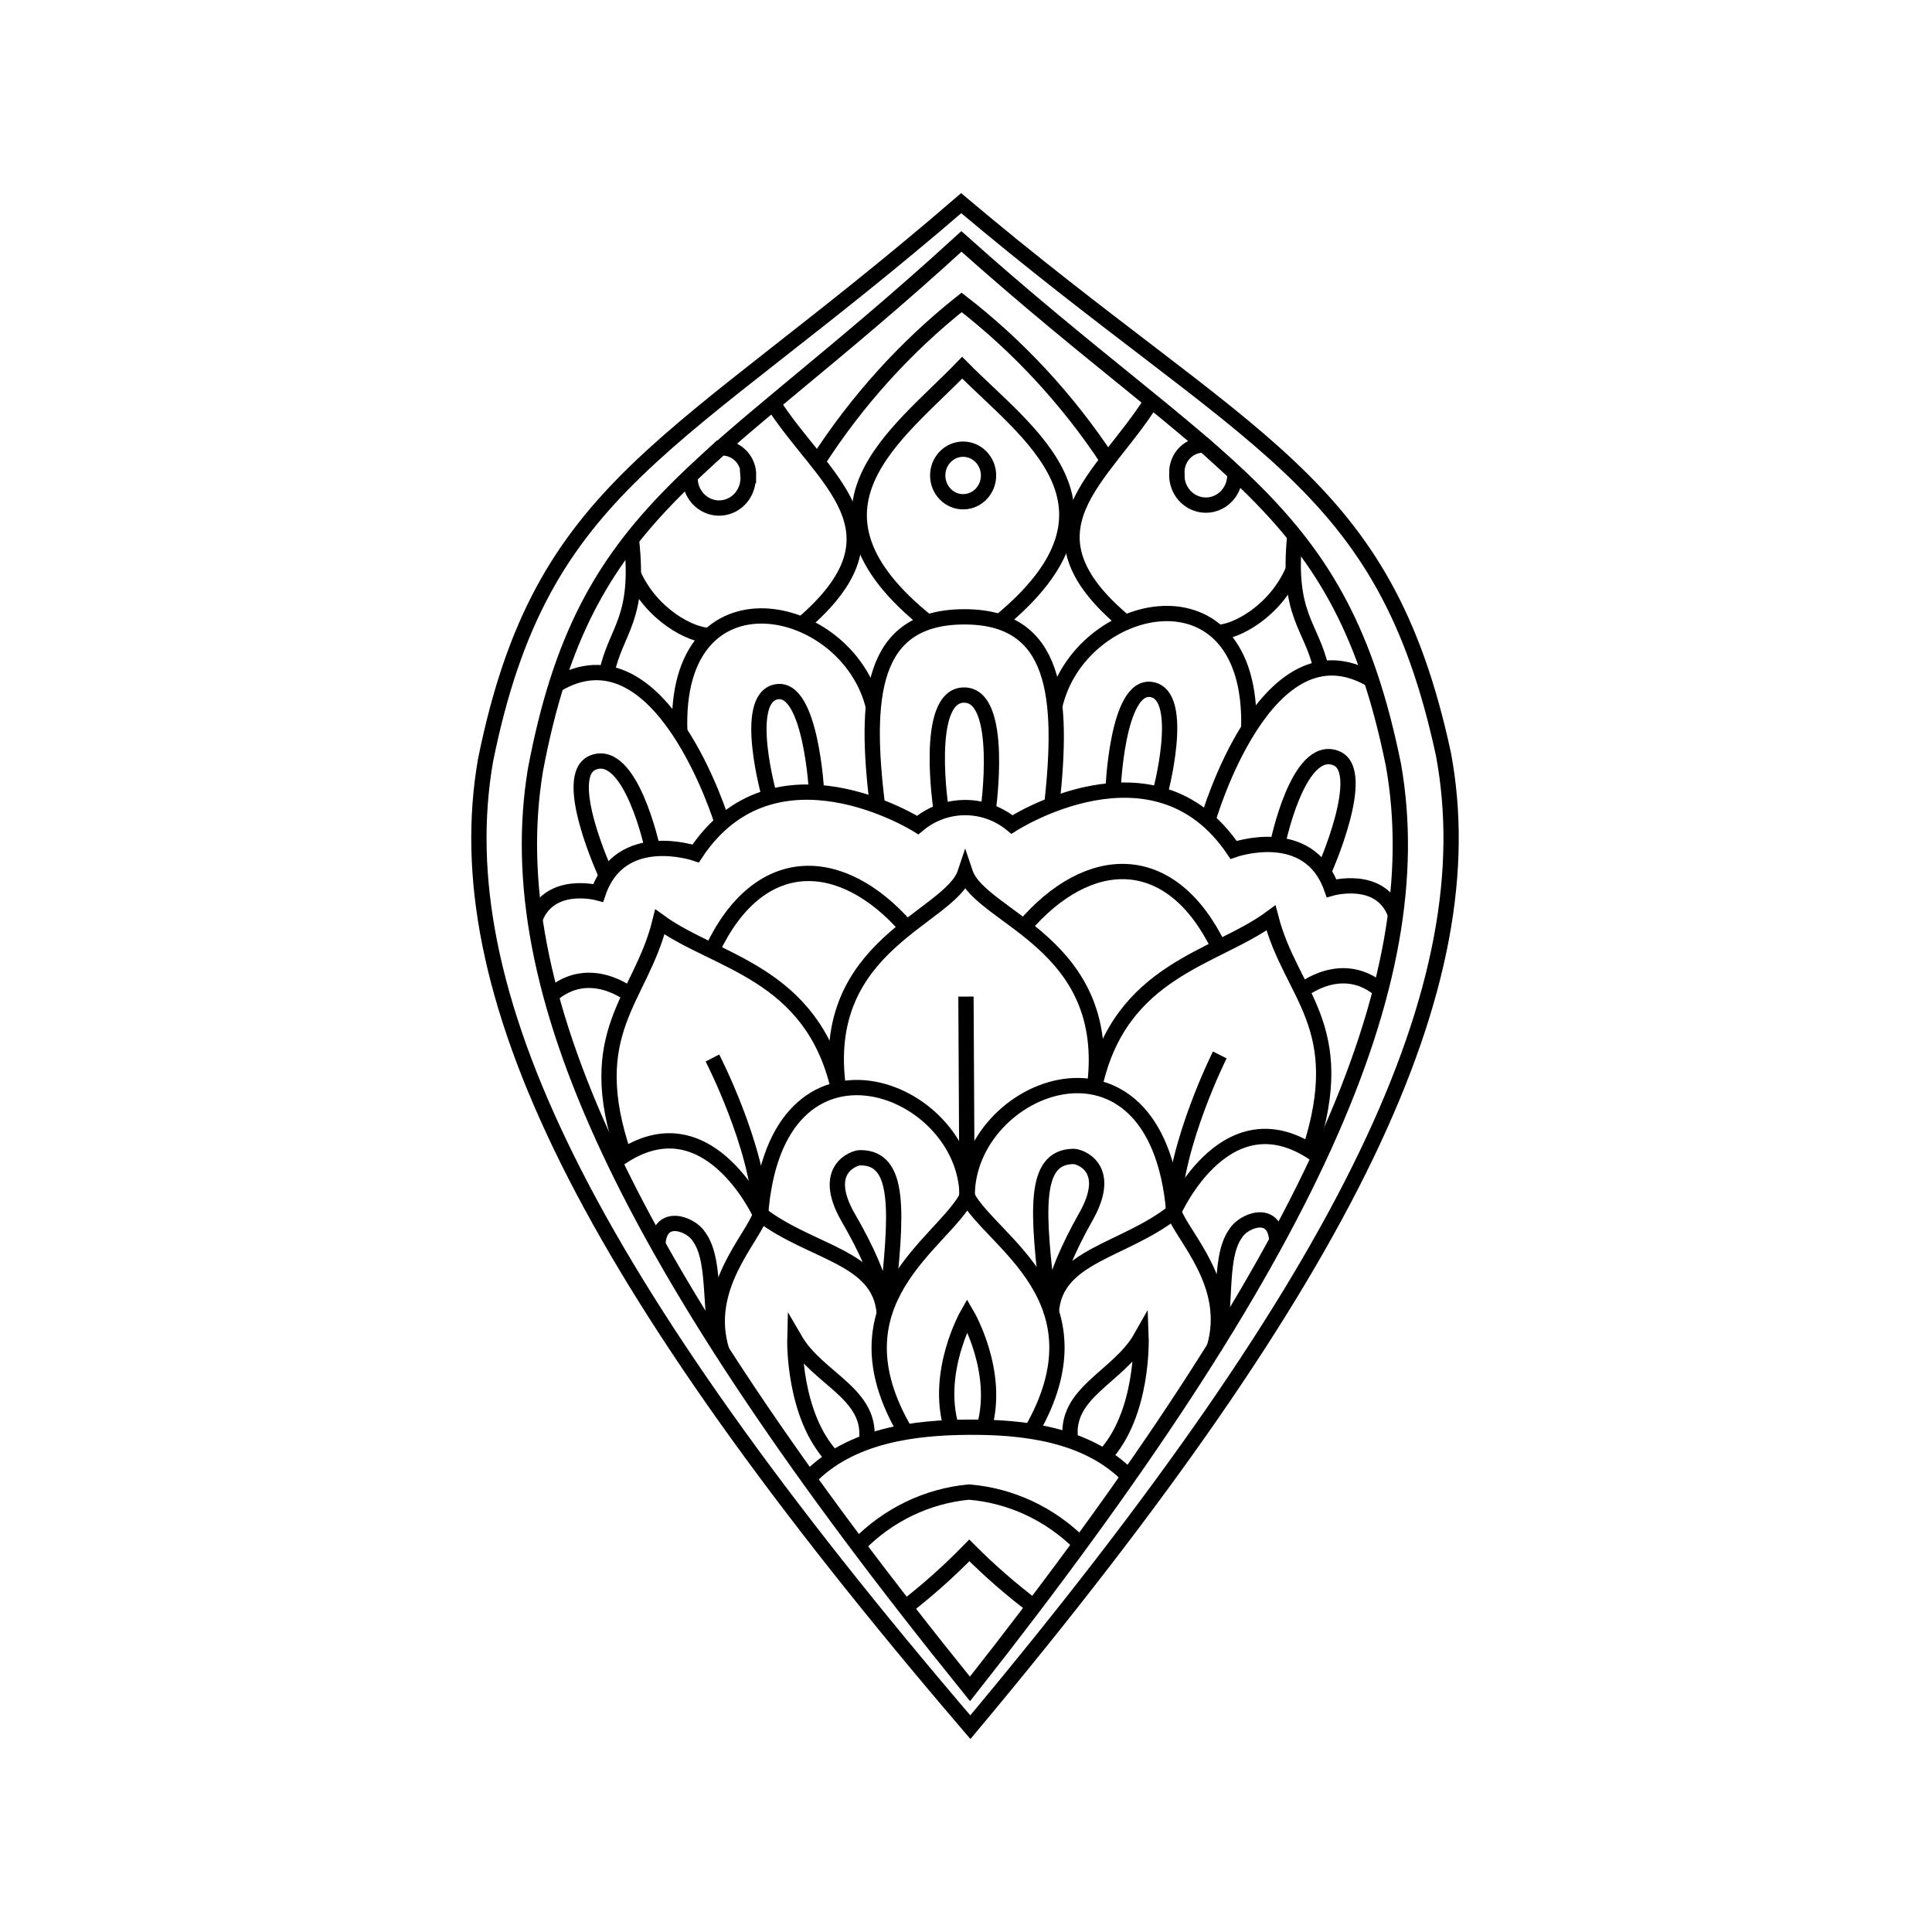
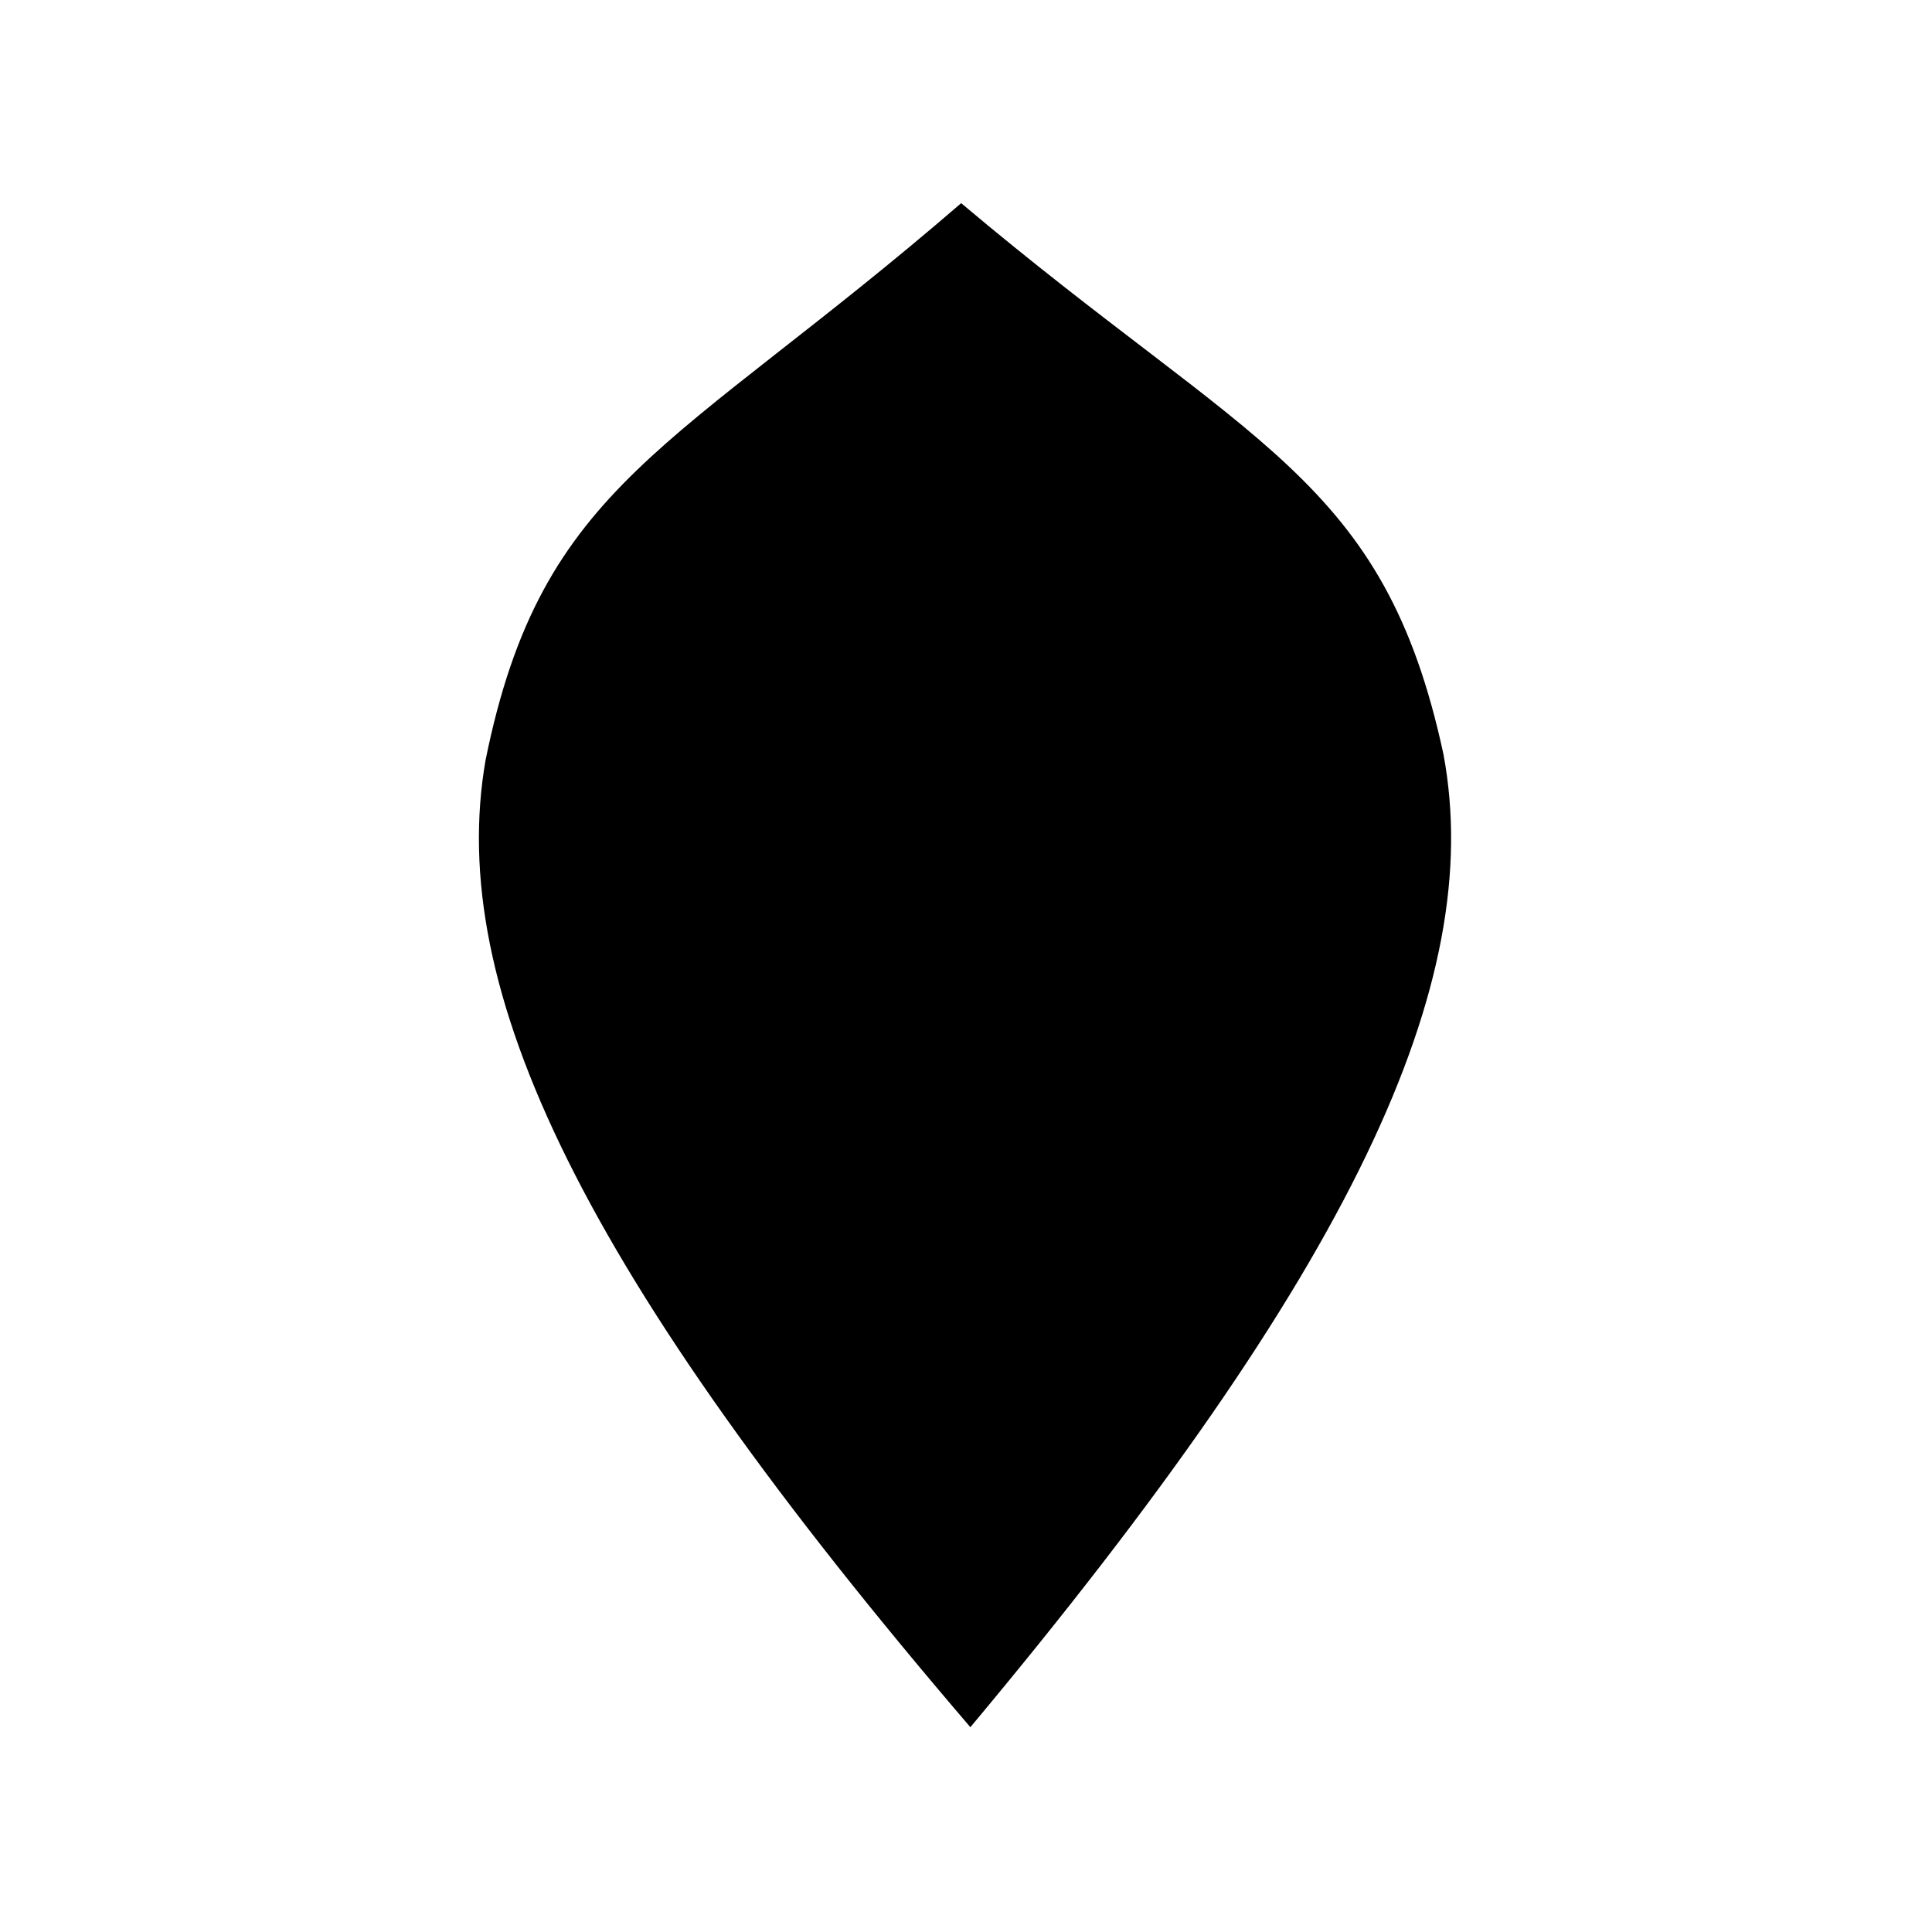
- <svg xmlns="http://www.w3.org/2000/svg" width="150mm" height="150mm" viewBox="0 0 150 150" version="1.1" id="svg5">
-   <defs id="defs2">
- 
- 
- 
- 
- 
- 
- 
- 
- 
- 
- 
- 
- 
- 
- 
- 
- 
- 
- 
- 
- 
- 
- 
- 
- 
- 
- 
- 
- 
- 
- 
- 
- 
- 
- 
- 
- 
- 
- 
- 
- 
- 
- 
- 	
- 
- 
- 	
- 
- 
- 	
- 
- 
- 	
- 
- 
- 
- 
- 
- 
- 
- 
- 
- 
- 
- 
- 
- 
- 
- 
- 
- 
- 
- 
- 	
- 
- 	
- 
- 
- 
- 
- 	
- 
- 
- 
- 
- 	
- 
- 
- 
- 
- 
- 
- 
- 
- 
- 
- 
- 
- 
- 
- 
- 
- 
- 
- 
- 
- 
- 
- 
- 
- 
- 
- 
- 
- 
- 
- 
- 
- 
- 
- 
- 
- 
- 
- 
- 
- 
- 
- 
- 
- 
- 
- 
- 
- 
- 
- 
- 
- 
- 
- 
- 
- 
- 
- 
- 
- 
- 
- 
- 
- 
- 
- 
- 
- 
- 
- 
- 
- 
- 
- 
- 
- 
- 
- 
- 
- 
- 	
- 
- 
- 	
- 
- 
- 
- 
- 
- 
- 
- 
- 
- 
- 
- 
- 
- 
- 
- 
- 
- 
- 
- 
- 
- 
- 
- 
- 
- 
- 
- 
- 
- 
- 		
- 		
- 	
- 	
- 	
- 	
- 	
- 	
- 	
- 	
- 	
- 		
- 		
- 	</defs>
-   <g id="layer1">
-     <path class="cls-1" d="M 74.626,15.774 C 52.273,35.071 42.074,37.402 37.699,59.018 34.597,76.822 45.247,98.975 75.339,134.099 105.005,98.626 115.387,76.335 112.071,58.569 107.435,37.008 97.197,34.8 74.626,15.774 Z" id="path60620" style="fill:none;stroke:#000000;stroke-width:1.187;stroke-opacity:1" />
-     <path class="cls-2" d="m 81.409,101.304 c -0.872,-7.239 -1.237,-11.499 1.95,-11.519 0.42,-0.003 3.086,0.827 0.996,4.594 -3.107,5.488 -2.733,7.503 -2.733,7.503 0.289,-4.421 5.586,-4.706 9.512,-7.797 0.665,1.928 4.609,5.635 3.133,10.57 1.153,-2.301 0.204,-6.859 1.662,-8.885 0.601,-1.018 3.081,-1.987 3.202,0.584" id="path60623" style="fill:none;stroke:#000000;stroke-width:1.187;stroke-opacity:1" />
-     <path class="cls-2" d="m 83.13,111.871 c -0.595,-3.752 3.705,-4.925 5.461,-8.038 0,0 0.223,5.975 -2.886,9.254" id="path60625" style="fill:none;stroke:#000000;stroke-width:1.187;stroke-opacity:1" />
-     <path class="cls-2" d="m 94.703,81.905 c 0,0 -3.46,6.903 -3.603,12.193" id="path60627" style="fill:none;stroke:#000000;stroke-width:1.187;stroke-opacity:1" />
-     <path class="cls-2" d="M 94.653,73.586 C 90.93,65.857 84.5,66.089 79.47,71.999" id="path60629" style="fill:none;stroke:#000000;stroke-width:1.187;stroke-opacity:1" />
-     <path class="cls-2" d="m 101.058,76.928 c 0,0 3.124,-2.603 6.139,-0.037" id="path60631" style="fill:none;stroke:#000000;stroke-width:1.187;stroke-opacity:1" />
-     <path class="cls-2" d="m 93.788,63.666 c 0,0 4.504,-15.724 12.692,-10.883" id="path60633" style="fill:none;stroke:#000000;stroke-width:1.187;stroke-opacity:1" />
-     <path class="cls-2" d="m 81.899,54.791 c 1.922,-8.319 15.397,-11.334 15.056,1.745" id="path60635" style="fill:none;stroke:#000000;stroke-width:1.187;stroke-opacity:1" />
-     <path class="cls-2" d="m 102.788,67.645 c 0,0 3.513,-7.833 0.916,-8.796 -2.96,-1.093 -4.523,6.753 -4.523,6.753" id="path60637" style="fill:none;stroke:#000000;stroke-width:1.187;stroke-opacity:1" />
-     <path class="cls-2" d="m 90.041,61.697 c 0,0 2.09,-7.68 -0.621,-8.159 -2.711,-0.479 -3.01,7.891 -3.01,7.891" id="path60639" style="fill:none;stroke:#000000;stroke-width:1.187;stroke-opacity:1" />
-     <path class="cls-2" d="M 87.381,48.334 C 78.735,41.142 85.703,37.115 89.413,31.128" id="path60641" style="fill:none;stroke:#000000;stroke-width:1.187;stroke-opacity:1" />
-     <path class="cls-2" d="m 102.576,51.937 c -0.744,-3.388 -2.674,-4.113 -2.047,-10.347" id="path60643" style="fill:none;stroke:#000000;stroke-width:1.187;stroke-opacity:1" />
-     <path class="cls-2" d="m 94.506,49.1 c 1.459,-0.009 4.53,-1.657 5.9,-4.865" id="path60645" style="fill:none;stroke:#000000;stroke-width:1.187;stroke-opacity:1" />
-     <path class="cls-2" d="m 91.373,36.731 a 2.113,2.043 89.655 0 1 2.146,-2.174 l 2.347,2.147 a 2.33,2.253 89.655 1 1 -4.494,0.027 z" id="path60647" style="fill:none;stroke:#000000;stroke-width:1.187;stroke-opacity:1" />
-     <path class="cls-2" d="M 74.644,18.744 C 54.62,37.073 45.424,39.278 41.567,59.803 38.787,76.724 48.344,97.76 75.309,131.128 101.87,97.438 111.162,76.276 108.189,59.402 104.039,38.924 94.875,36.83 74.644,18.744 Z" id="path60651" style="fill:none;stroke:#000000;stroke-width:1.187;stroke-opacity:1" />
-     <path class="cls-2" d="m 70.287,124.808 a 48.671,47.049 89.655 0 0 4.969,-4.437 48.671,47.049 89.655 0 0 5.022,4.377" id="path60653" style="fill:none;stroke:#000000;stroke-width:1.187;stroke-opacity:1" />
-     <path class="cls-2" d="m 66.617,120 a 14.489,14.006 89.655 0 1 8.612,-4.157 14.489,14.006 89.655 0 1 8.662,4.053" id="path60655" style="fill:none;stroke:#000000;stroke-width:1.187;stroke-opacity:1" />
-     <path class="cls-2" d="m 62.792,114.795 c 3.259,-3.413 8.345,-3.962 12.407,-3.987 4.062,-0.025 9.177,0.464 12.442,3.837" id="path60657" style="fill:none;stroke:#000000;stroke-width:1.187;stroke-opacity:1" />
-     <path class="cls-2" d="m 70.31,111.188 c -6.002,-10.167 2.9,-14.664 4.78,-18.297 1.912,3.538 10.88,7.952 5,18.19" id="path60659" style="fill:none;stroke:#000000;stroke-width:1.187;stroke-opacity:1" />
-     <path class="cls-2" d="m 73.868,110.84 c -1.287,-4.303 1.22,-8.737 1.22,-8.737 0,0 2.571,4.404 1.325,8.722" id="path60661" style="fill:none;stroke:#000000;stroke-width:1.187;stroke-opacity:1" />
-     <path class="cls-2" d="m 68.862,101.38 c 0.785,-7.249 1.098,-11.514 -2.089,-11.494 -0.42,0.003 -3.076,0.864 -0.941,4.606 3.173,5.451 2.823,7.469 2.823,7.469 -0.342,-4.417 -5.642,-4.639 -9.606,-7.682 -0.642,1.936 -4.541,5.69 -3.006,10.607 -1.181,-2.287 -0.286,-6.857 -1.769,-8.864 -0.613,-1.011 -3.105,-1.949 -3.194,0.623" id="path60663" style="fill:none;stroke:#000000;stroke-width:1.187;stroke-opacity:1" />
-     <path class="cls-2" d="m 67.269,111.967 c 0.549,-3.758 -3.764,-4.88 -5.557,-7.972 0,0 -0.151,5.978 2.997,9.219" id="path60665" style="fill:none;stroke:#000000;stroke-width:1.187;stroke-opacity:1" />
-     <path class="cls-2" d="m 47.715,90.218 c 7.041,-5.355 11.335,4.097 11.335,4.097 1.155,-15.631 15.988,-10.058 16.04,-1.425 -0.052,-8.681 14.701,-14.445 16.044,1.171 0,0 4.191,-9.504 11.285,-4.234" id="path60667" style="fill:none;stroke:#000000;stroke-width:1.187;stroke-opacity:1" />
-     <path class="cls-2" d="m 55.312,82.143 c 0,0 3.543,6.861 3.75,12.148" id="path60669" style="fill:none;stroke:#000000;stroke-width:1.187;stroke-opacity:1" />
-     <path class="cls-2" d="m 48.447,89.706 c -3.291,-9.64 1.293,-12.082 2.785,-18.128 4.326,3.137 11.777,3.889 13.863,12.921 -1.585,-11.208 8.663,-13.189 9.844,-16.746 1.189,3.543 11.494,5.4 10.045,16.626 1.976,-9.116 9.406,-9.946 13.694,-13.111 1.565,6.028 6.178,8.342 3.004,18.093" id="path60671" style="fill:none;stroke:#000000;stroke-width:1.187;stroke-opacity:1" />
-     <path class="cls-2" d="m 55.262,73.824 c 3.63,-7.774 10.062,-7.619 15.163,-1.77" id="path60673" style="fill:none;stroke:#000000;stroke-width:1.187;stroke-opacity:1" />
-     <path class="cls-2" d="m 48.921,77.243 c 0,0 -3.155,-2.565 -6.139,0.037" id="path60675" style="fill:none;stroke:#000000;stroke-width:1.187;stroke-opacity:1" />
-     <path class="cls-2" d="m 41.532,71.359 c 1.149,-3.062 4.913,-2.034 4.913,-2.034 1.72,-5.07 7.568,-3.064 7.568,-3.064 6.107,-9.225 17.238,-2.205 17.238,-2.205 a 6.037,5.836 89.655 0 1 7.318,-0.044 c 0,0 11.045,-7.154 17.205,1.973 0,0 5.823,-2.076 7.605,2.973 0,0 3.775,-1.073 4.937,1.975" id="path60677" style="fill:none;stroke:#000000;stroke-width:1.187;stroke-opacity:1" />
-     <path class="cls-2" d="m 68.126,62.577 c -1.019,-8.373 -0.578,-14.643 6.681,-14.686 7.26,-0.044 7.776,6.22 6.858,14.605" id="path60679" style="fill:none;stroke:#000000;stroke-width:1.187;stroke-opacity:1" />
-     <path class="cls-2" d="m 56.077,63.894 c 0,0 -4.763,-15.644 -12.904,-10.717" id="path60681" style="fill:none;stroke:#000000;stroke-width:1.187;stroke-opacity:1" />
-     <path class="cls-2" d="M 67.811,54.876 C 65.789,46.581 52.279,43.728 52.778,56.802" id="path60683" style="fill:none;stroke:#000000;stroke-width:1.187;stroke-opacity:1" />
-     <path class="cls-2" d="m 47.079,67.981 c 0,0 -3.607,-7.79 -1.022,-8.784 2.946,-1.129 4.604,6.698 4.604,6.698" id="path60685" style="fill:none;stroke:#000000;stroke-width:1.187;stroke-opacity:1" />
-     <path class="cls-2" d="m 59.753,61.879 c 0,0 -2.182,-7.654 0.523,-8.165 2.705,-0.511 3.129,7.854 3.129,7.854" id="path60687" style="fill:none;stroke:#000000;stroke-width:1.187;stroke-opacity:1" />
-     <path class="cls-2" d="m 73.077,62.946 c 0,0 -1.396,-8.963 1.767,-8.982 3.163,-0.019 1.875,8.96 1.875,8.96" id="path60689" style="fill:none;stroke:#000000;stroke-width:1.187;stroke-opacity:1" />
-     <path class="cls-2" d="M 72.02,48.306 C 61.043,39.522 69.703,33.734 74.703,28.548 79.764,33.673 88.482,39.332 77.623,48.272" id="path60691" style="fill:none;stroke:#000000;stroke-width:1.187;stroke-opacity:1" />
-     <path class="cls-2" d="m 62.252,48.486 c 8.558,-7.296 1.543,-11.238 -2.24,-17.18" id="path60693" style="fill:none;stroke:#000000;stroke-width:1.187;stroke-opacity:1" />
-     <path class="cls-2" d="M 47.101,52.272 C 47.805,48.875 49.726,48.126 49.023,41.9" id="path60695" style="fill:none;stroke:#000000;stroke-width:1.187;stroke-opacity:1" />
-     <path class="cls-2" d="m 55.114,49.338 c -1.459,0.009 -4.55,-1.603 -5.958,-4.794" id="path60697" style="fill:none;stroke:#000000;stroke-width:1.187;stroke-opacity:1" />
-     <path class="cls-2" d="m 58.121,36.931 a 2.113,2.043 89.655 0 0 -2.219,-2.148 l -2.321,2.175 a 2.33,2.253 89.655 1 0 4.494,-0.027 z" id="path60699" style="fill:none;stroke:#000000;stroke-width:1.187;stroke-opacity:1" />
-     <path class="cls-2" d="M 63.472,35.861 A 51.798,50.072 89.655 0 1 74.66,23.477 51.798,50.072 89.655 0 1 85.998,35.725" id="path60701" style="fill:none;stroke:#000000;stroke-width:1.187;stroke-opacity:1" />
-     <ellipse class="cls-2" cx="-74.553" cy="-37.365" id="circle60703" style="fill:none;stroke:#000000;stroke-width:1.187;stroke-opacity:1" rx="1.973" ry="2.041" transform="rotate(179.6546)" />
-     <line class="cls-2" x1="74.997" y1="77.375" x2="75.079" y2="92.939" id="line60705" style="fill:none;stroke:#000000;stroke-width:1.187;stroke-opacity:1" />
-   </g>
+ <svg viewBox="0 0 150 150">
+   <path d="M 74.626,15.774 C 52.273,35.071 42.074,37.402 37.699,59.018 34.597,76.822 45.247,98.975 75.339,134.099 105.005,98.626 115.387,76.335 112.071,58.569 107.435,37.008 97.197,34.8 74.626,15.774 Z" />
+   <path style="fill:none;" d="m 83.13,111.871 c -0.595,-3.752 3.705,-4.925 5.461,-8.038 1.591,-2.822 0.223,5.975 -2.886,9.254" />
+   <path style="fill:none;" d="m 94.703,81.905 c 0,0 -5.481,16.089 -5.624,21.378" />
+   <path style="fill:none;" d="m 93.788,63.666 c 0,0 4.504,-15.724 12.692,-10.883" />
+   <path style="fill:none;" d="m 81.899,54.791 c 1.922,-8.319 15.397,-11.334 15.056,1.745" />
+   <path style="fill:none;" d="M 87.381,48.334 C 78.735,41.142 85.703,37.115 89.413,31.128" />
+   <path style="fill:none;" d="m 94.506,49.1 c 1.459,-0.009 4.908,-3.293 6.278,-6.501" />
+   <path style="fill:none;" d="M 74.644,18.744 C 54.62,37.073 45.424,39.278 41.567,59.803 38.787,76.724 48.344,97.76 75.309,131.128 101.87,97.438 111.162,76.276 108.189,59.402 104.039,38.924 94.875,36.83 74.644,18.744 Z" />
+   <path style="fill:none;" d="m 70.287,124.808 c 1.754,-1.357 2.74,-4.424 4.969,-4.437 2.228,-0.013 3.252,3.041 5.022,4.377" />
+   <path style="fill:none;" d="m 66.617,120 a 14.489,14.006 89.655 0 1 8.612,-4.157 14.489,14.006 89.655 0 1 8.662,4.053" />
+   <path style="fill:none;" d="m 62.792,114.795 c 3.259,-3.413 8.345,-3.962 12.407,-3.987 4.062,-0.025 9.177,0.464 12.442,3.837" />
+   <path style="fill:none;" d="m 70.31,111.188 c -6.002,-10.167 0.69,-18.195 4.78,-18.297 4.021,-0.101 10.88,7.952 5,18.19" />
+   <path style="fill:none;" d="m 73.868,110.84 c -1.287,-4.303 -1.721,-8.719 1.22,-8.737 2.941,-0.018 2.571,4.404 1.325,8.722" />
+   <path style="fill:none;" d="m 67.269,111.967 c 0.549,-3.758 -3.764,-4.88 -5.557,-7.972 -1.625,-2.802 -0.151,5.978 2.997,9.219" />
+   <path style="fill:none;" d="m 47.715,90.218 c 7.041,-5.355 11.335,4.097 11.335,4.097 1.155,-15.631 15.988,-10.058 16.04,-1.425 -0.052,-8.681 14.701,-14.445 16.044,1.171 0,0 4.191,-9.504 11.285,-4.234" />
+   <path style="fill:none;" d="m 55.312,82.143 c 0,0 5.528,16.701 5.735,21.988" />
+   <ellipse style="fill:none;" cx="96.164" cy="79.243" rx="2.788" ry="2.899" />
+   <path style="fill:none;" d="m 48.447,89.706 c -3.291,-9.64 -2.785,-15.344 2.785,-18.128 4.78,-2.39 11.777,3.889 13.863,12.921 -1.585,-11.208 6.096,-16.724 9.844,-16.746 3.737,-0.023 11.494,5.4 10.045,16.626 1.976,-9.116 8.906,-15.452 13.694,-13.111 5.594,2.736 6.178,8.342 3.004,18.093" />
+   <path style="fill:none;" d="m 68.126,62.577 c -1.019,-8.373 -0.578,-14.643 6.681,-14.686 7.26,-0.044 7.776,6.22 6.858,14.605" />
+   <path style="fill:none;" d="m 45.928,70.532 c -1.287,-4.303 -1.973,-9.432 0.968,-9.449 2.941,-0.018 2.571,4.404 1.325,8.722" />
+   <path style="fill:none;" d="m 56.077,63.894 c 0,0 -4.763,-15.644 -12.904,-10.717" id="path60" />
+   <path style="fill:none;" d="M 67.811,54.876 C 65.789,46.581 52.279,43.728 52.778,56.802" />
+   <path style="fill:none;" d="m 72.02,48.306 c -10.978,-8.784 -4.521,-19.714 2.682,-19.758 7.203,-0.043 13.78,10.784 2.92,19.724" />
+   <path style="fill:none;" d="m 62.252,48.486 c 8.558,-7.296 1.543,-11.238 -2.24,-17.18" />
+   <path style="fill:none;" d="m 55.114,49.338 c -1.459,0.009 -5.388,-3.345 -6.796,-6.536" />
+   <ellipse style="fill:none;" cx="75.038" cy="73.972" rx="2.788" ry="2.899" />
+   <line x1="74.997" y1="77.375" x2="75.079" y2="92.939" style="fill:none;" />
+   <ellipse style="fill:none;" cx="54.778" cy="79.243" rx="2.788" ry="2.899" />
+   <path style="fill:none;" d="m 41.489,70.572 c 5.432,0.525 10.493,-0.739 14.588,-6.679 6.563,5.967 9.686,3.239 12.033,-1.447 5.969,8.231 8.684,5.646 13.555,0.049 3.09,6.31 7.243,6.004 12.123,1.171 2.894,5.023 7.897,7.195 14.598,7.068" />
+   <path style="fill:none;" d="m 73.676,67.82 c -1.287,-4.303 -1.721,-8.719 1.22,-8.737 2.941,-0.018 2.571,4.404 1.325,8.722" />
+   <path style="fill:none;" d="m 73.676,28.726 c -1.287,4.303 -1.721,8.719 1.22,8.737 2.941,0.018 2.571,-4.404 1.325,-8.722" />
+   <path style="fill:none;" d="m 89.142,47.534 c -1.287,4.303 -1.721,8.719 1.22,8.737 2.941,0.018 2.571,-4.404 1.325,-8.722" />
+   <path style="fill:none;" d="m 58.045,47.954 c -1.287,4.303 -1.721,8.719 1.22,8.737 2.941,0.018 2.571,-4.404 1.325,-8.722" />
+   <path style="fill:none;" d="m 101.676,69.82 c -1.287,-4.303 -1.721,-8.719 1.22,-8.737 2.941,-0.018 2.36,5.045 1.114,9.363" />
</svg>
